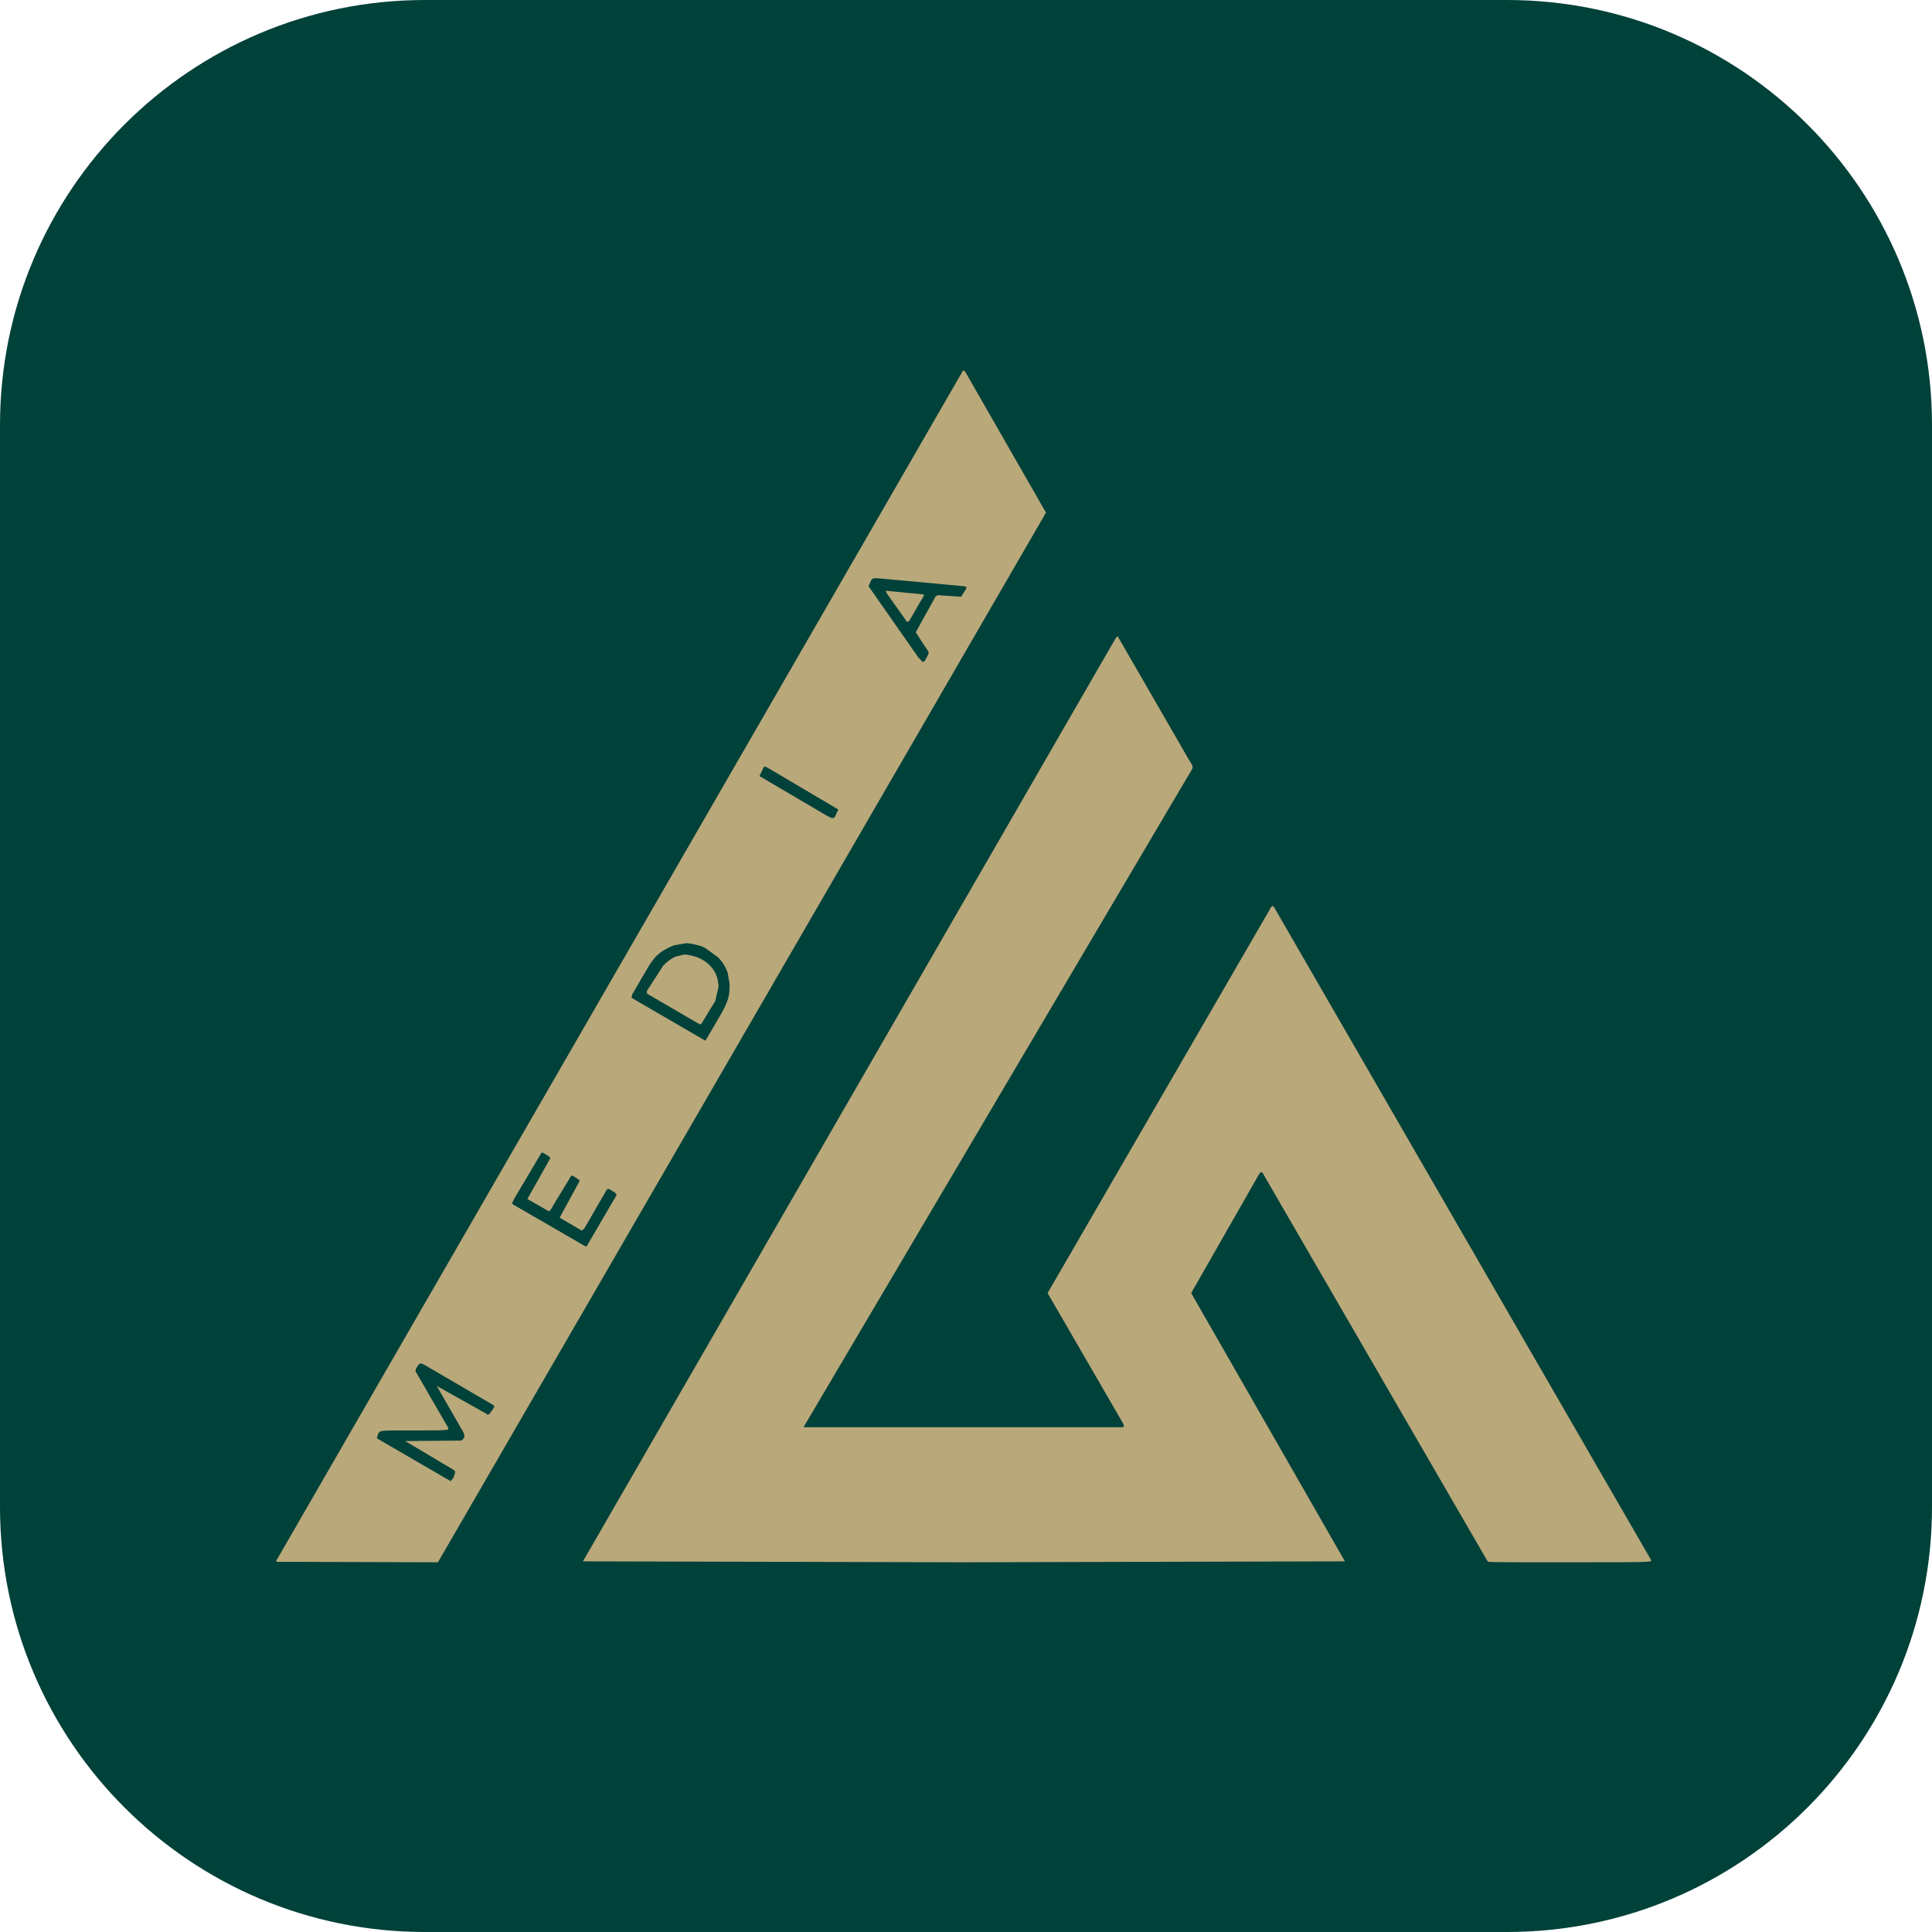
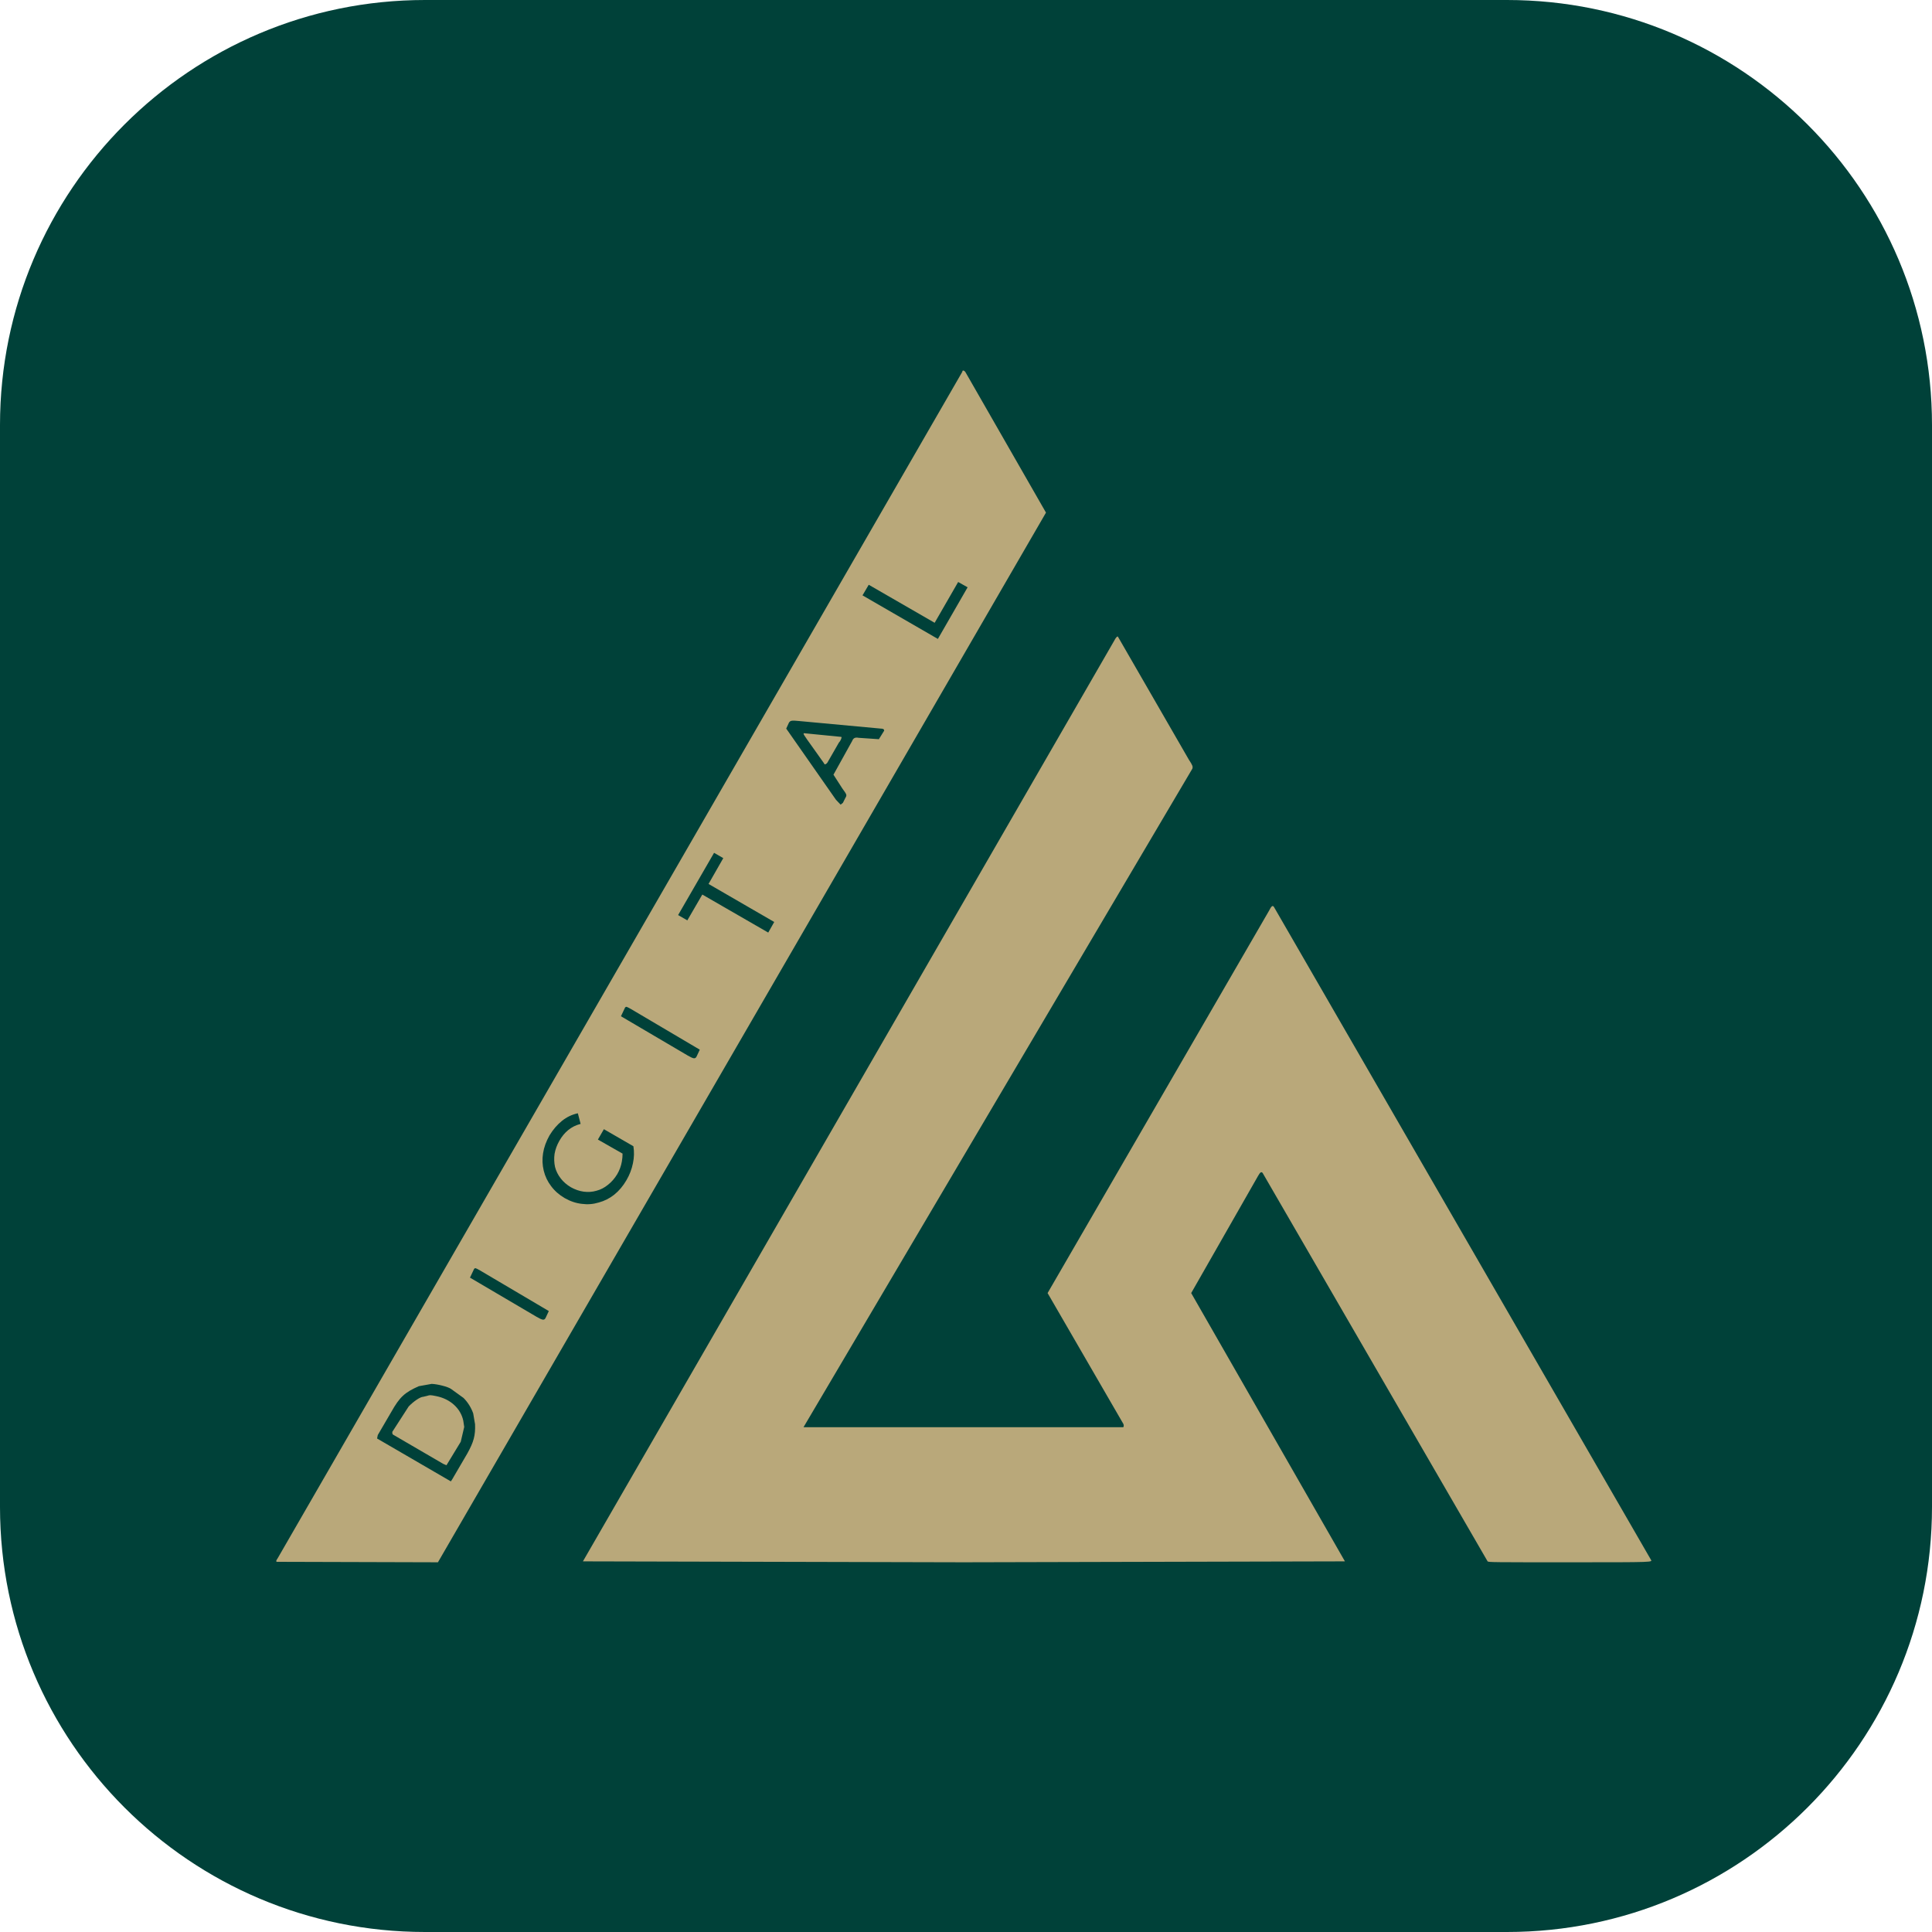
<svg xmlns="http://www.w3.org/2000/svg" viewBox="-89.3 -160.8 838.2 838.2">
  <rect x="-89.3" y="-160.8" width="838.2" height="838.2" rx="184.4" fill="#004139" />
-   <path fill="#B9A87A" fill-rule="evenodd" d="M30.8 516.8C30.4 516.6 30.4 516.4 31.2 515.2L328.2 0.5C328.2 -0.4 329.2 -0.1 329.7 0.9L364.5 61.6L100.7 517L30.8 516.8ZM163.6 516.6L394.2 117C394.8 115.8 395.5 115.1 395.7 115.4L426.5 168.8C428.1 171.2 428.3 171.8 428 172.7L259.3 458.4L398 458.4C398.4 458.1 398.3 457.1 397.8 456.5L365.2 400.2L461.4 234.1C462.5 231.9 463 231.8 463.7 233.2L626.9 515.8C627.6 517 629.1 517 591.6 517C558.5 517 556.5 517 556.1 516.6L458.5 348.1C457.9 347.4 457.4 347.8 456.5 349.4L427.5 400.2L494.2 516.6L328.9 517L163.6 516.6ZM107.5 480.2L108.2 477.9C108.1 477.2 107.8 477 104.1 474.9L86.5 464.4L110.9 464.2L111.5 463.7C112.4 462.7 112.4 461.8 111.5 460.2L100.2 440.5L121.8 452.6C122.3 453.4 122.9 453 124.1 451.2C125.3 449.5 125.3 449.5 124.9 448.9L97.5 432.9C92.9 430.1 93 430.2 91.6 432.3C90.9 433.4 90.8 434.1 91.3 434.7L104.9 458.2C105.7 459.8 106.5 459.8 90.7 459.8C74.7 459.8 75.8 459.6 74.6 461.6L74.2 463.2L106.2 481.8L107.5 480.2ZM165.4 379.6L177.9 358.2C178.3 357.5 178.3 357.5 177.6 356.7L175.7 355.5C174.8 354.8 174.2 354.9 173.8 355.6L164.2 372.2L163.1 373.1L153.5 367.5L162.2 351.5C162.2 351.1 159.3 349.2 158.6 349.2L150.8 362C149.8 364 149.3 364.6 148.8 364.7L139.5 359.4L149.5 341.6C149.5 341.2 146.4 339.2 145.7 339.2L133.9 359.1C132.8 361.2 132.8 361.2 133.2 361.7L164.8 380L165.4 379.6ZM217.3 289.8L223.9 278.5C226.6 273.6 227.4 270.8 227.2 265.9L226.4 261.2C225.5 258.7 224.1 256.4 222.2 254.5L216.8 250.6C215.4 249.6 210.9 248.5 208.4 248.4L202.8 249.4C196.7 252.1 194.5 254.1 190.9 260.5L185 270.6L184.7 272.1L216.7 290.7L217.3 289.8ZM213.4 283.1L191.6 270.4C191.2 270.1 191.2 269.1 191.5 268.9L198.4 258.2C200.6 255.9 203.5 254 204.7 254L206.4 253.6C207.6 253.2 207.8 253.2 210.3 253.7C216.5 254.9 221 259.1 222.1 264.4L222.5 267.1L221 273.5L214.8 283.7L213.4 283.1ZM273 193.4L274.4 190.4L244.6 172.8C242.6 171.7 242.5 171.6 242 172.1L240.2 175.9L269.1 192.9C271.7 194.4 272.4 194.5 273 193.4ZM312.1 125.7L313.1 123.7C313.9 122.3 313.9 122.3 311.8 119.4L308 113.5L316.1 98.9C316.6 97.6 317.4 97.2 318.9 97.5L327.7 98.1L330 94.4C330 93.8 329.6 93.5 328.5 93.5L292.9 90.2C289.9 89.9 289.3 90 288.7 90.9L287.5 93.5L309.1 124.4L311.1 126.5L312.1 125.7ZM304 108.7L299.1 101.8C294.8 95.8 294.8 95.8 295.2 95.5L311.4 97.1C311.8 97.2 311 99 310.4 99.5L305.4 108.2C304.9 109 304 109.3 304 108.7Z" />
+   <path fill="#B9A87A" fill-rule="evenodd" d="M30.8 516.8C30.4 516.6 30.4 516.4 31.2 515.2L328.2 0.5C328.2 -0.4 329.2 -0.1 329.7 0.9L364.5 61.6L100.7 517L30.8 516.8ZM163.6 516.6L394.2 117C394.8 115.8 395.5 115.1 395.7 115.4L426.5 168.8C428.1 171.2 428.3 171.8 428 172.7L259.3 458.4L398 458.4C398.4 458.1 398.3 457.1 397.8 456.5L365.2 400.2L461.4 234.1C462.5 231.9 463 231.8 463.7 233.2L626.9 515.8C627.6 517 629.1 517 591.6 517C558.5 517 556.5 517 556.1 516.6L458.5 348.1C457.9 347.4 457.4 347.8 456.5 349.4L427.5 400.2L494.2 516.6L328.9 517L163.6 516.6ZM106.9 481L113.5 469.7C116.2 464.8 117 462 116.8 457.1L116 452.4C115.1 449.9 113.7 447.6 111.8 445.7L106.4 441.8C105 440.8 100.5 439.7 98 439.6L92.4 440.6C86.3 443.3 84.1 445.3 80.5 451.7L74.6 461.8L74.3 463.3L106.3 481.9L106.9 481ZM103 474.3L81.2 461.6C80.8 461.3 80.8 460.3 81.1 460.1L88 449.4C90.2 447.1 93.1 445.2 94.3 445.2L96 444.8C97.2 444.4 97.4 444.4 99.9 444.9C106.1 446.1 110.6 450.3 111.7 455.6L112.1 458.3L110.6 464.7L104.4 474.9L103 474.3ZM147.4 411L148.8 408L119 390.4C117 389.3 116.9 389.2 116.4 389.7L114.6 393.5L143.5 410.5C146.1 412 146.8 412.1 147.4 411ZM182.5 351.2Q180.3 355 177.2 357.5Q174.2 359.9 170.5 360.9Q166.9 362 163.2 361.5Q159.4 361.1 155.7 359Q152.1 356.9 149.8 353.8Q147.5 350.8 146.6 347.1Q145.7 343.4 146.3 339.6Q146.9 335.7 149.1 331.8Q151.4 328 154.5 325.5Q157.6 323 161.4 322.2L162.6 326.8Q159.5 327.6 157.2 329.5Q155 331.3 153.4 334.1Q151.8 336.9 151.3 339.8Q150.9 342.7 151.5 345.5Q152.2 348.2 154 350.5Q155.7 352.7 158.4 354.3Q161.1 355.8 163.9 356.2Q166.8 356.6 169.5 355.8Q172.2 355.1 174.5 353.2Q176.8 351.4 178.5 348.6Q180 346 180.5 343.1Q180.8 341.4 180.8 339.7L170.1 333.6L172.7 329.1L185.5 336.5Q186.1 340.1 185.3 343.9Q184.5 347.8 182.5 351.2ZM212.9 297.6L214.3 294.6L184.5 277C182.5 275.9 182.4 275.8 181.9 276.3L180.1 280.1L209 297.1C211.6 298.6 212.3 298.7 212.9 297.6ZM244 243.8 215.4 227.3 208.9 238.5 204.9 236.2 220.5 209.2 224.5 211.5 218.1 222.7 246.6 239.2ZM276.4 187.5L277.4 185.5C278.2 184.1 278.2 184.1 276.1 181.2L272.3 175.3L280.4 160.7C280.9 159.4 281.7 159 283.2 159.3L292 159.9L294.3 156.2C294.3 155.6 293.9 155.3 292.8 155.3L257.2 152C254.2 151.7 253.6 151.8 253 152.7L251.8 155.3L273.4 186.2L275.4 188.3L276.4 187.5ZM268.3 170.5L263.4 163.6C259.1 157.6 259.1 157.6 259.5 157.3L275.7 158.9C276.1 159 275.3 160.8 274.7 161.3L269.7 170C269.2 170.8 268.3 171.1 268.3 170.5ZM317.6 116.4 284.9 97.5 287.6 92.9 316.2 109.4 326.4 91.7 330.5 94Z" />
</svg>
